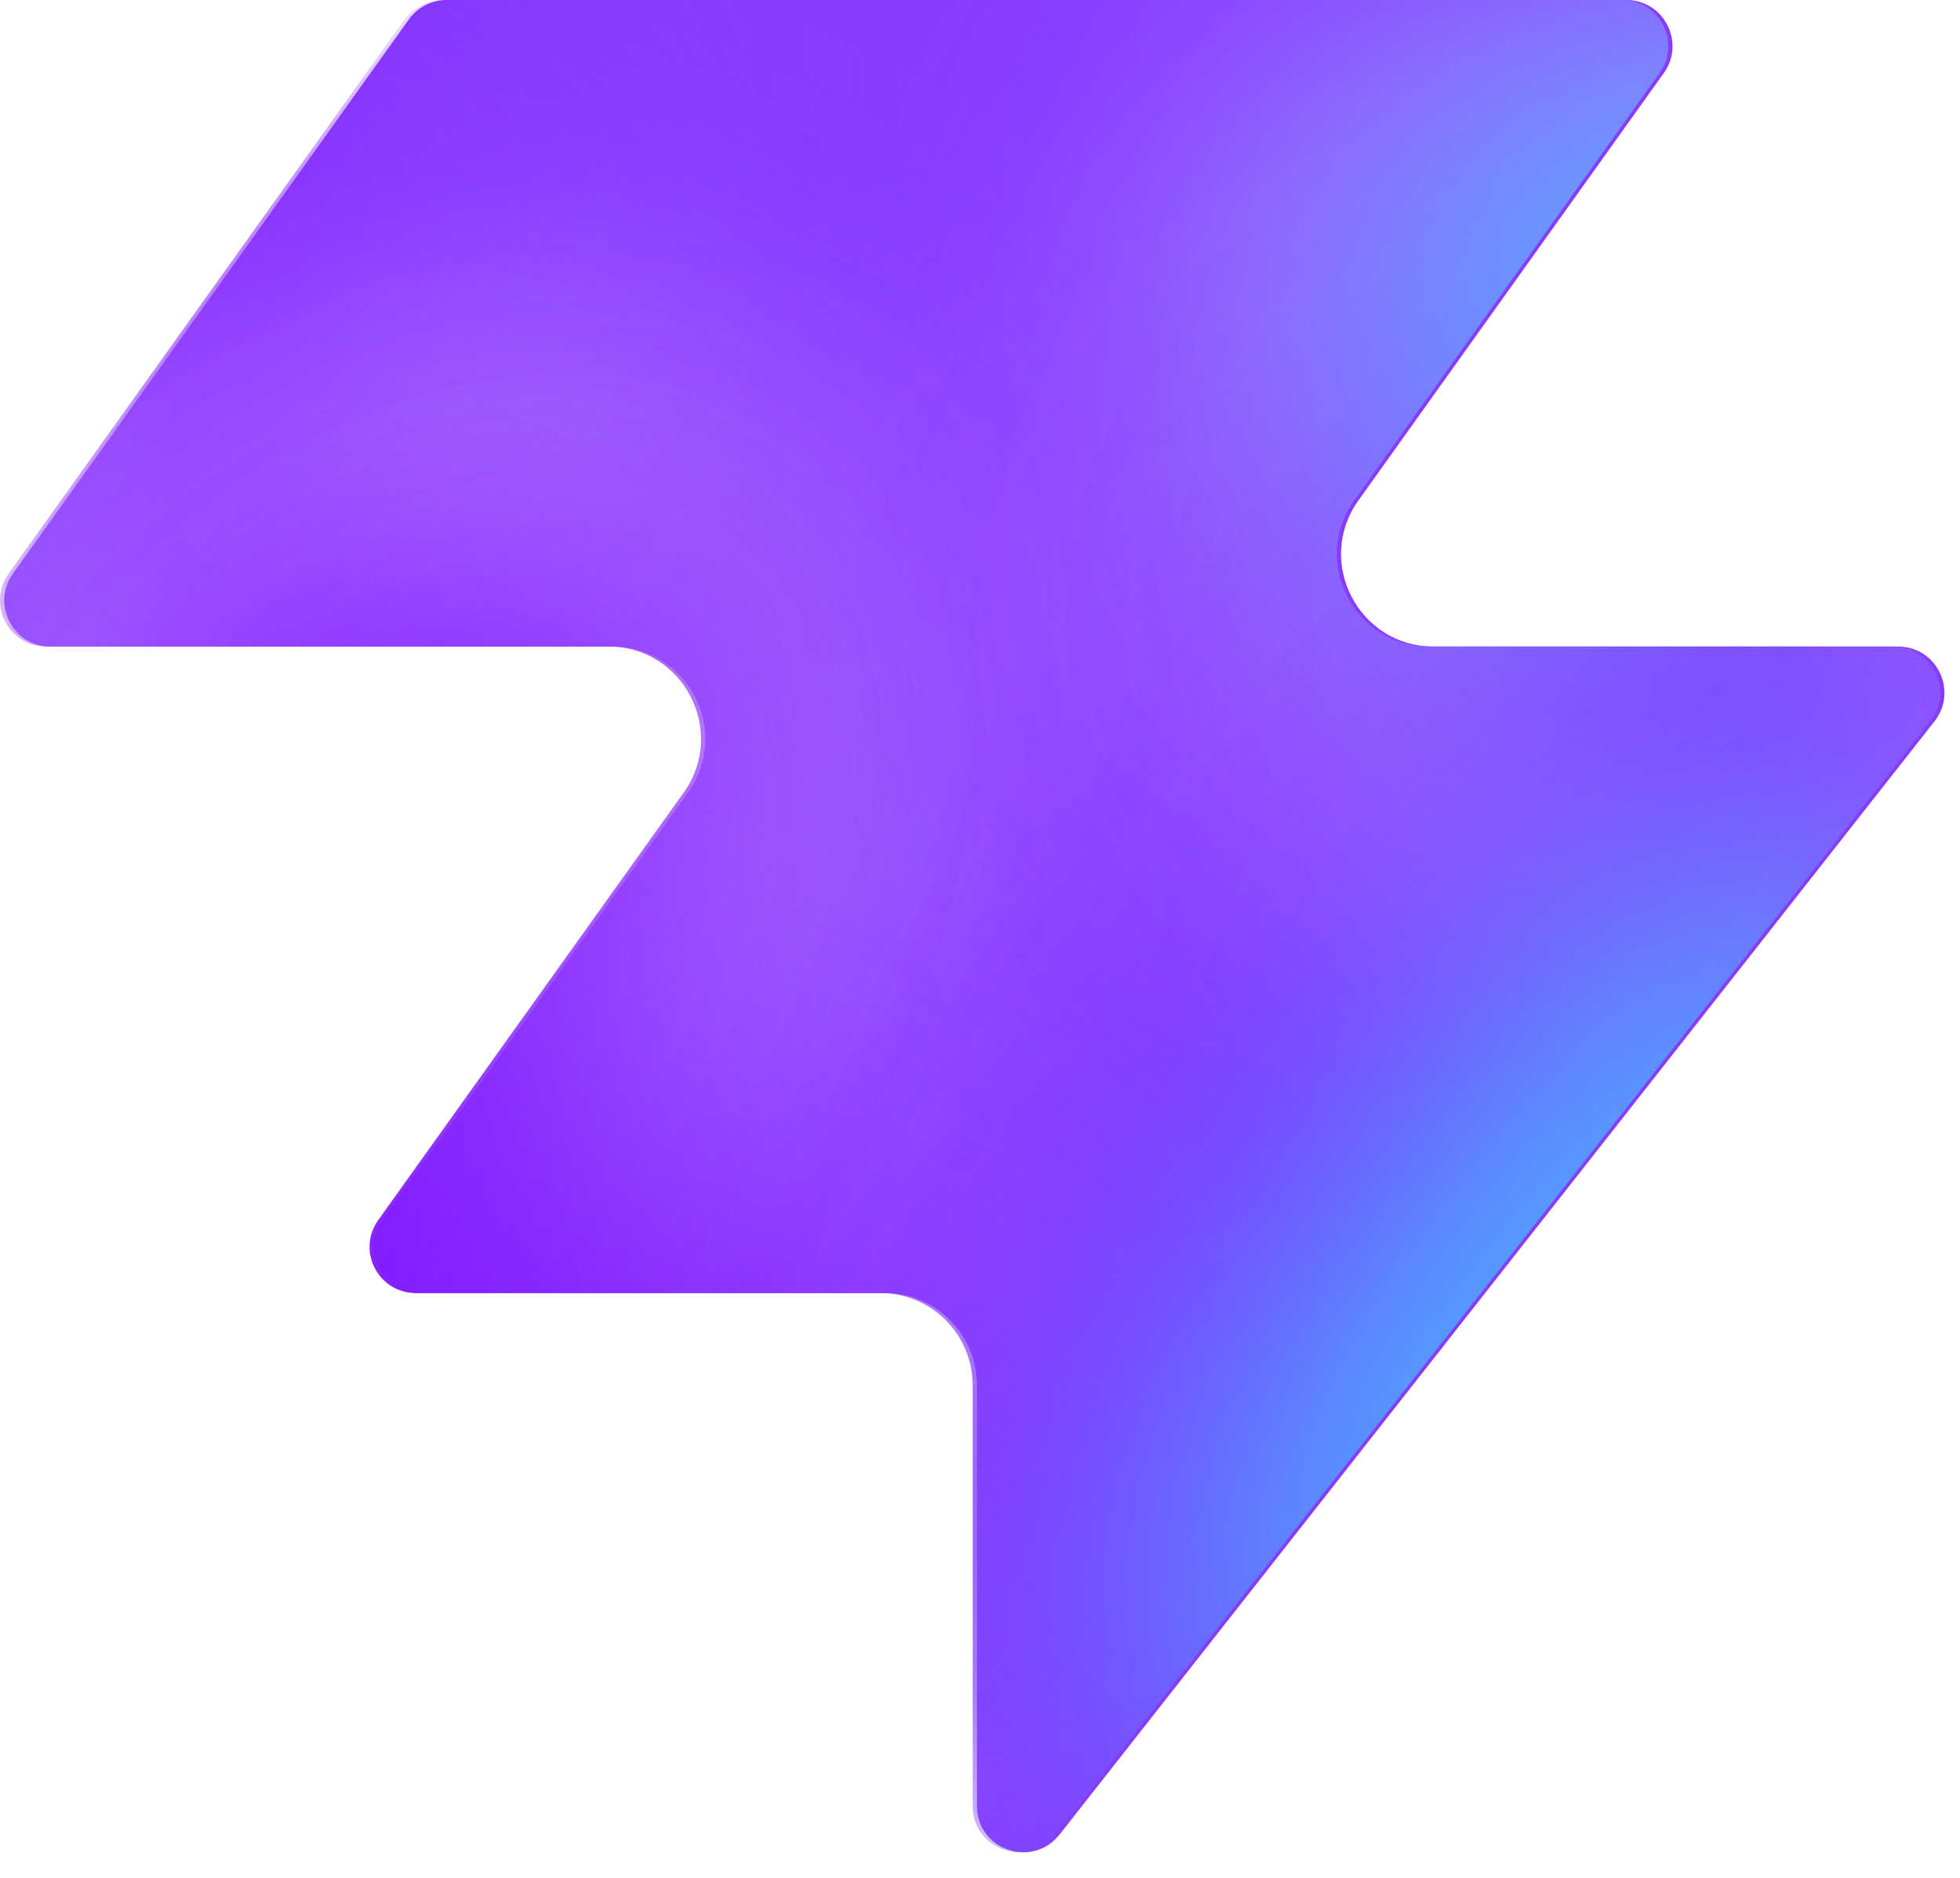
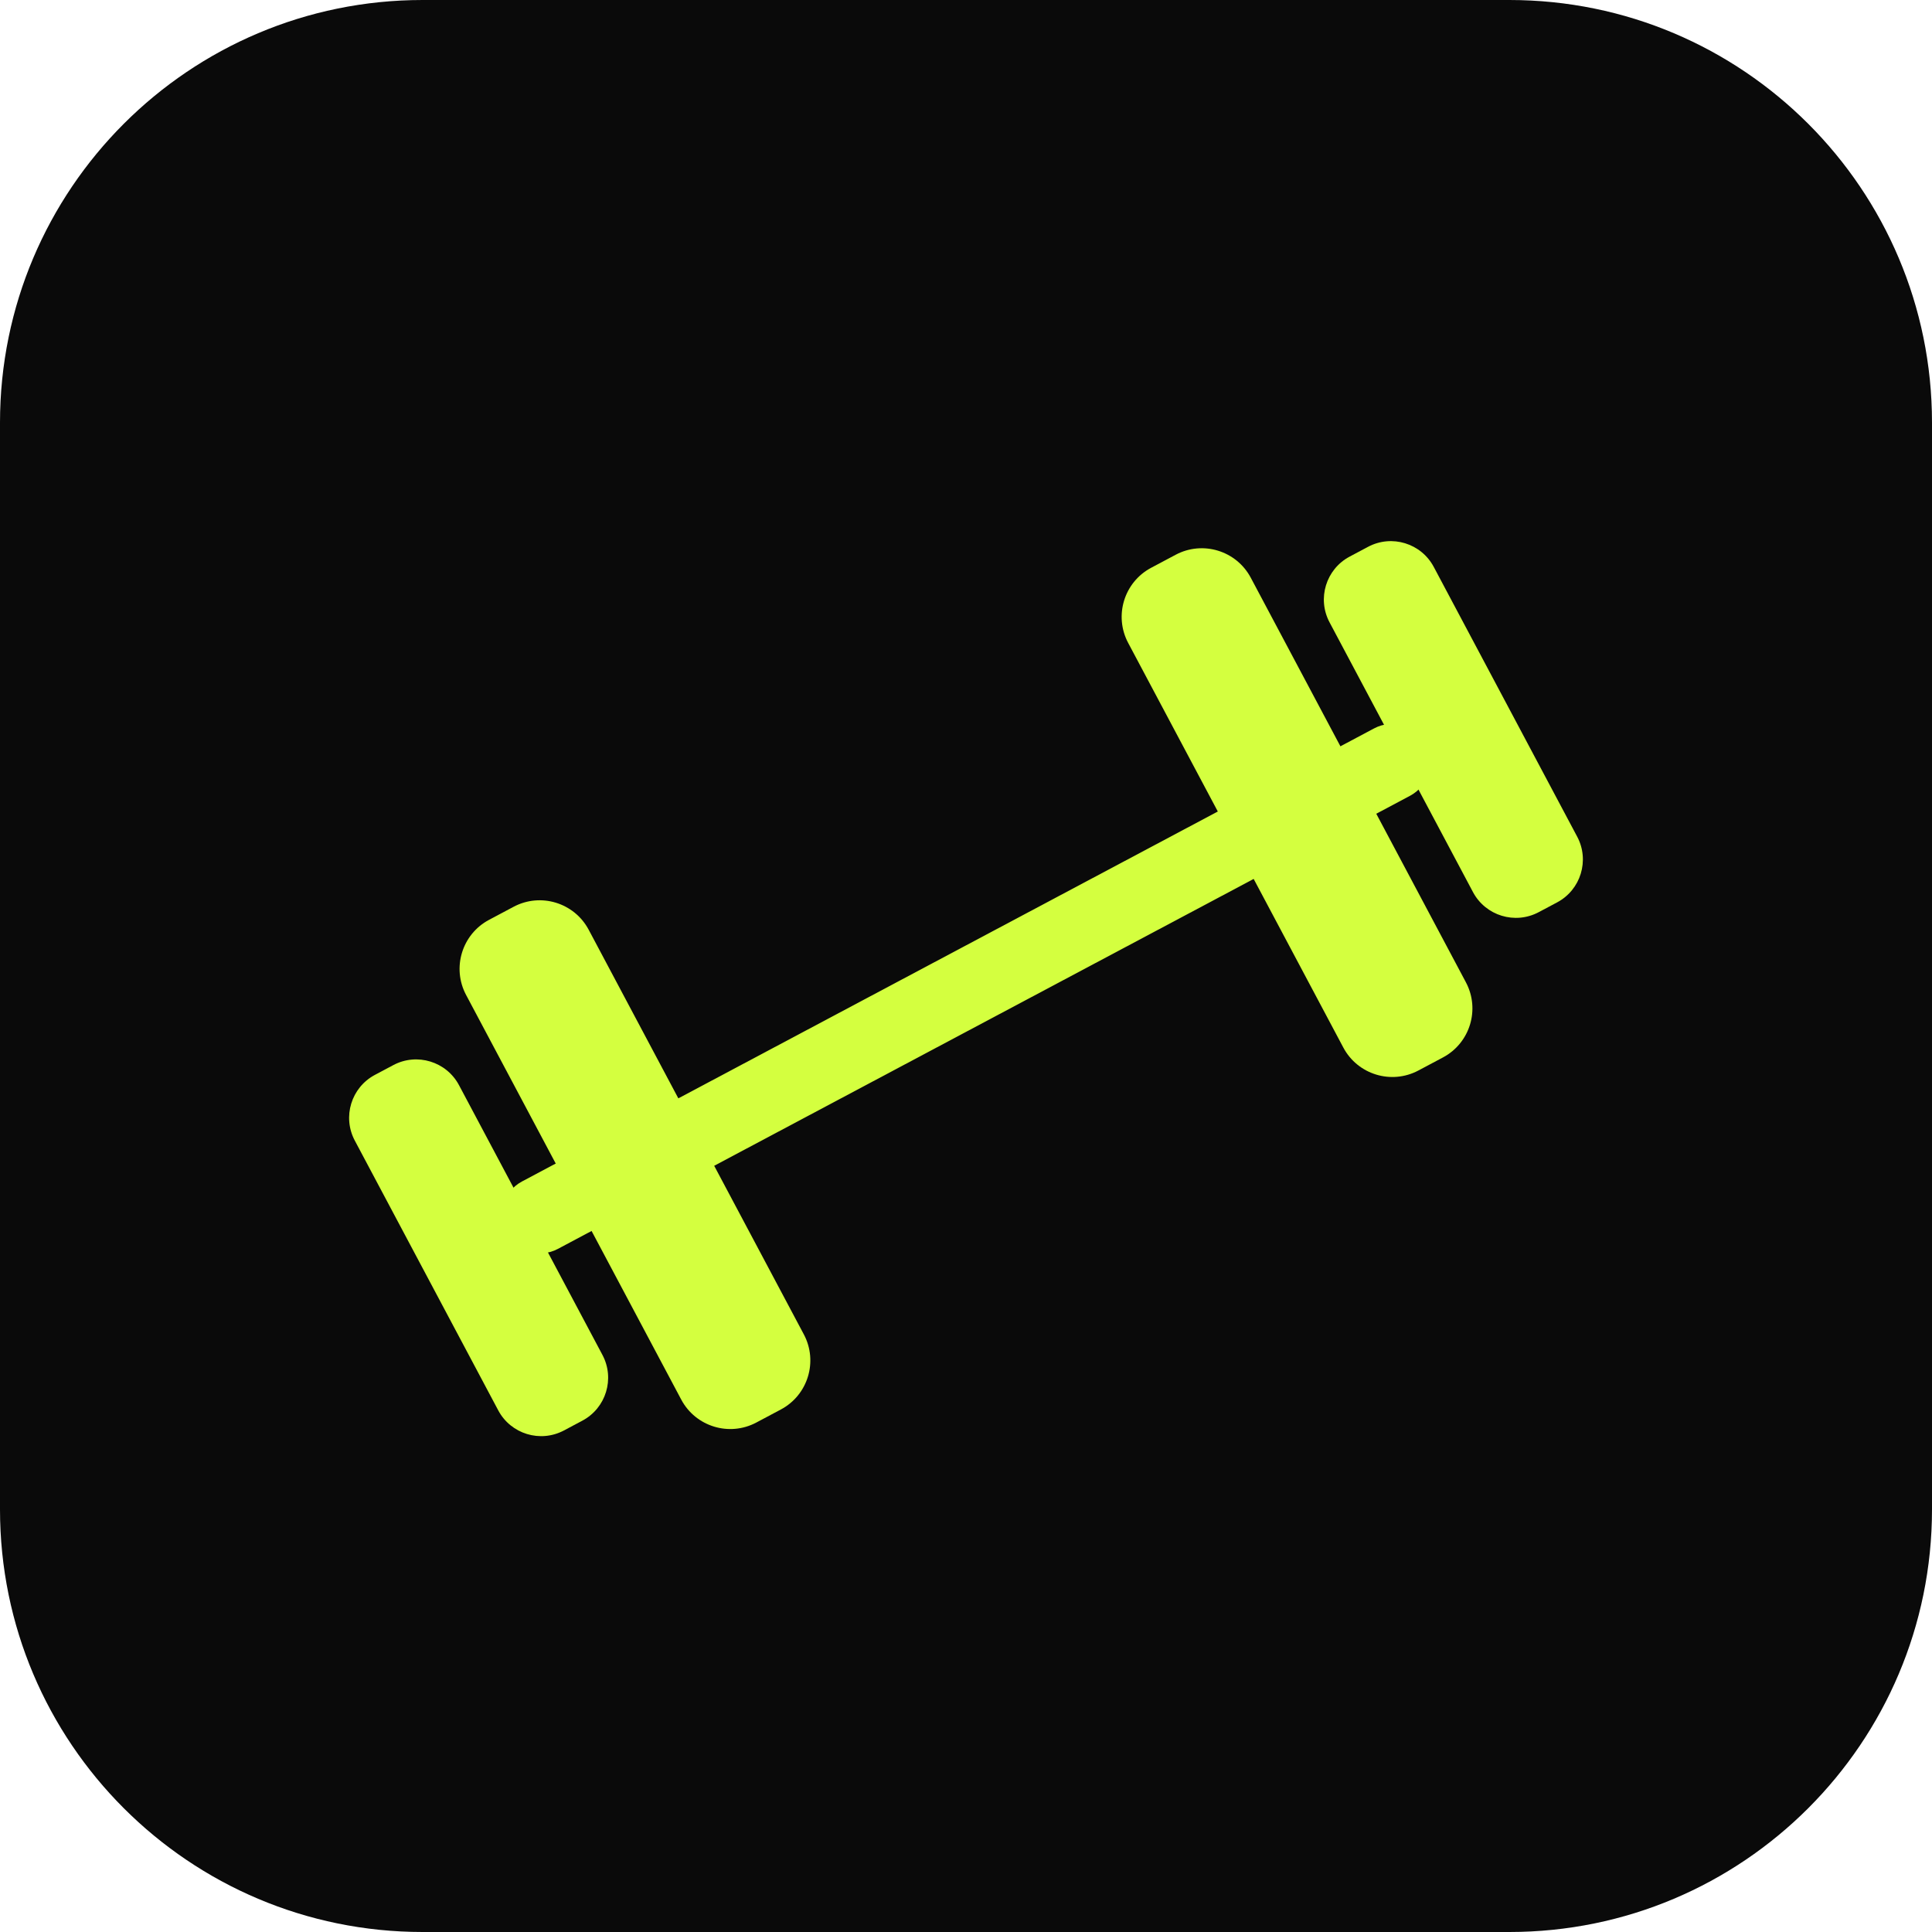
- <svg xmlns="http://www.w3.org/2000/svg" width="48" height="46" fill="none" viewBox="0 0 48 46">
-   <path fill="#863bff" d="M25.946 44.938c-.664.845-2.021.375-2.021-.698V33.937a2.26 2.26 0 0 0-2.262-2.262H10.287c-.92 0-1.456-1.04-.92-1.788l7.48-10.471c1.07-1.497 0-3.578-1.842-3.578H1.237c-.92 0-1.456-1.04-.92-1.788L10.013.474c.214-.297.556-.474.92-.474h28.894c.92 0 1.456 1.04.92 1.788l-7.48 10.471c-1.07 1.498 0 3.579 1.842 3.579h11.377c.943 0 1.473 1.088.89 1.83L25.947 44.94z" style="fill:#863bff;fill:color(display-p3 .525 .23 1);fill-opacity:1" />
-   <mask id="a" width="48" height="46" x="0" y="0" maskUnits="userSpaceOnUse" style="mask-type:alpha">
-     <path fill="#000" d="M25.842 44.938c-.664.844-2.021.375-2.021-.698V33.937a2.26 2.26 0 0 0-2.262-2.262H10.183c-.92 0-1.456-1.04-.92-1.788l7.48-10.471c1.07-1.498 0-3.579-1.842-3.579H1.133c-.92 0-1.456-1.04-.92-1.787L9.91.473c.214-.297.556-.474.92-.474h28.894c.92 0 1.456 1.04.92 1.788l-7.48 10.471c-1.07 1.498 0 3.578 1.842 3.578h11.377c.943 0 1.473 1.088.89 1.832L25.843 44.94z" style="fill:#000;fill-opacity:1" />
-   </mask>
-   <g mask="url(#a)">
-     <g filter="url(#b)">
-       <ellipse cx="5.508" cy="14.704" fill="#ede6ff" rx="5.508" ry="14.704" style="fill:#ede6ff;fill:color(display-p3 .927 .903 1);fill-opacity:1" transform="matrix(.00324 1 1 -.00324 -4.47 31.516)" />
-     </g>
-     <g filter="url(#c)">
-       <ellipse cx="10.399" cy="29.851" fill="#ede6ff" rx="10.399" ry="29.851" style="fill:#ede6ff;fill:color(display-p3 .927 .903 1);fill-opacity:1" transform="matrix(.00324 1 1 -.00324 -39.328 7.883)" />
-     </g>
-     <g filter="url(#d)">
-       <ellipse cx="5.508" cy="30.487" fill="#7e14ff" rx="5.508" ry="30.487" style="fill:#7e14ff;fill:color(display-p3 .492 .077 1);fill-opacity:1" transform="rotate(89.814 -25.913 -14.639)scale(1 -1)" />
-     </g>
-     <g filter="url(#e)">
-       <ellipse cx="5.508" cy="30.599" fill="#7e14ff" rx="5.508" ry="30.599" style="fill:#7e14ff;fill:color(display-p3 .492 .077 1);fill-opacity:1" transform="rotate(89.814 -32.644 -3.334)scale(1 -1)" />
-     </g>
-     <g filter="url(#f)">
-       <ellipse cx="5.508" cy="30.599" fill="#7e14ff" rx="5.508" ry="30.599" style="fill:#7e14ff;fill:color(display-p3 .492 .077 1);fill-opacity:1" transform="matrix(.00324 1 1 -.00324 -34.34 30.47)" />
-     </g>
-     <g filter="url(#g)">
-       <ellipse cx="14.072" cy="22.078" fill="#ede6ff" rx="14.072" ry="22.078" style="fill:#ede6ff;fill:color(display-p3 .927 .903 1);fill-opacity:1" transform="rotate(93.35 24.506 48.493)scale(-1 1)" />
-     </g>
-     <g filter="url(#h)">
-       <ellipse cx="3.47" cy="21.501" fill="#7e14ff" rx="3.47" ry="21.501" style="fill:#7e14ff;fill:color(display-p3 .492 .077 1);fill-opacity:1" transform="rotate(89.009 28.708 47.59)scale(-1 1)" />
-     </g>
-     <g filter="url(#i)">
-       <ellipse cx="3.47" cy="21.501" fill="#7e14ff" rx="3.47" ry="21.501" style="fill:#7e14ff;fill:color(display-p3 .492 .077 1);fill-opacity:1" transform="rotate(89.009 28.708 47.59)scale(-1 1)" />
-     </g>
-     <g filter="url(#j)">
-       <ellipse cx=".387" cy="8.972" fill="#7e14ff" rx="4.407" ry="29.108" style="fill:#7e14ff;fill:color(display-p3 .492 .077 1);fill-opacity:1" transform="rotate(39.51 .387 8.972)" />
-     </g>
-     <g filter="url(#k)">
-       <ellipse cx="47.523" cy="-6.092" fill="#7e14ff" rx="4.407" ry="29.108" style="fill:#7e14ff;fill:color(display-p3 .492 .077 1);fill-opacity:1" transform="rotate(37.892 47.523 -6.092)" />
-     </g>
-     <g filter="url(#l)">
-       <ellipse cx="41.412" cy="6.333" fill="#47bfff" rx="5.971" ry="9.665" style="fill:#47bfff;fill:color(display-p3 .28 .748 1);fill-opacity:1" transform="rotate(37.892 41.412 6.333)" />
-     </g>
-     <g filter="url(#m)">
-       <ellipse cx="-1.879" cy="38.332" fill="#7e14ff" rx="4.407" ry="29.108" style="fill:#7e14ff;fill:color(display-p3 .492 .077 1);fill-opacity:1" transform="rotate(37.892 -1.88 38.332)" />
-     </g>
-     <g filter="url(#n)">
-       <ellipse cx="-1.879" cy="38.332" fill="#7e14ff" rx="4.407" ry="29.108" style="fill:#7e14ff;fill:color(display-p3 .492 .077 1);fill-opacity:1" transform="rotate(37.892 -1.88 38.332)" />
-     </g>
-     <g filter="url(#o)">
-       <ellipse cx="35.651" cy="29.907" fill="#7e14ff" rx="4.407" ry="29.108" style="fill:#7e14ff;fill:color(display-p3 .492 .077 1);fill-opacity:1" transform="rotate(37.892 35.651 29.907)" />
-     </g>
-     <g filter="url(#p)">
-       <ellipse cx="38.418" cy="32.4" fill="#47bfff" rx="5.971" ry="15.297" style="fill:#47bfff;fill:color(display-p3 .28 .748 1);fill-opacity:1" transform="rotate(37.892 38.418 32.4)" />
-     </g>
+ <svg xmlns="http://www.w3.org/2000/svg" viewBox="0 0 512 512">
+   <rect width="512" height="512" rx="112" fill="#0A0A0A" />
+   <g transform="translate(256 262) scale(0.92) rotate(-28)">
+     <rect x="-150" y="-11" width="300" height="22" rx="11" fill="#D4FF3F" />
+     <rect x="-128" y="-82" width="40" height="164" rx="16" fill="#D4FF3F" />
+     <rect x="-176" y="-58" width="34" height="116" rx="14" fill="#D4FF3F" />
+     <rect x="88" y="-82" width="40" height="164" rx="16" fill="#D4FF3F" />
+     <rect x="142" y="-58" width="34" height="116" rx="14" fill="#D4FF3F" />
  </g>
-   <defs>
-     <filter id="b" width="60.045" height="41.654" x="-19.77" y="16.149" color-interpolation-filters="sRGB" filterUnits="userSpaceOnUse">
-       <feFlood flood-opacity="0" result="BackgroundImageFix" />
-       <feBlend in="SourceGraphic" in2="BackgroundImageFix" result="shape" />
-       <feGaussianBlur result="effect1_foregroundBlur_2002_17158" stdDeviation="7.659" />
-     </filter>
-     <filter id="c" width="90.34" height="51.437" x="-54.613" y="-7.533" color-interpolation-filters="sRGB" filterUnits="userSpaceOnUse">
-       <feFlood flood-opacity="0" result="BackgroundImageFix" />
-       <feBlend in="SourceGraphic" in2="BackgroundImageFix" result="shape" />
-       <feGaussianBlur result="effect1_foregroundBlur_2002_17158" stdDeviation="7.659" />
-     </filter>
-     <filter id="d" width="79.355" height="29.4" x="-49.64" y="2.03" color-interpolation-filters="sRGB" filterUnits="userSpaceOnUse">
-       <feFlood flood-opacity="0" result="BackgroundImageFix" />
-       <feBlend in="SourceGraphic" in2="BackgroundImageFix" result="shape" />
-       <feGaussianBlur result="effect1_foregroundBlur_2002_17158" stdDeviation="4.596" />
-     </filter>
-     <filter id="e" width="79.579" height="29.4" x="-45.045" y="20.029" color-interpolation-filters="sRGB" filterUnits="userSpaceOnUse">
-       <feFlood flood-opacity="0" result="BackgroundImageFix" />
-       <feBlend in="SourceGraphic" in2="BackgroundImageFix" result="shape" />
-       <feGaussianBlur result="effect1_foregroundBlur_2002_17158" stdDeviation="4.596" />
-     </filter>
-     <filter id="f" width="79.579" height="29.4" x="-43.513" y="21.178" color-interpolation-filters="sRGB" filterUnits="userSpaceOnUse">
-       <feFlood flood-opacity="0" result="BackgroundImageFix" />
-       <feBlend in="SourceGraphic" in2="BackgroundImageFix" result="shape" />
-       <feGaussianBlur result="effect1_foregroundBlur_2002_17158" stdDeviation="4.596" />
-     </filter>
-     <filter id="g" width="74.749" height="58.852" x="15.756" y="-17.901" color-interpolation-filters="sRGB" filterUnits="userSpaceOnUse">
-       <feFlood flood-opacity="0" result="BackgroundImageFix" />
-       <feBlend in="SourceGraphic" in2="BackgroundImageFix" result="shape" />
-       <feGaussianBlur result="effect1_foregroundBlur_2002_17158" stdDeviation="7.659" />
-     </filter>
-     <filter id="h" width="61.377" height="25.362" x="23.548" y="2.284" color-interpolation-filters="sRGB" filterUnits="userSpaceOnUse">
-       <feFlood flood-opacity="0" result="BackgroundImageFix" />
-       <feBlend in="SourceGraphic" in2="BackgroundImageFix" result="shape" />
-       <feGaussianBlur result="effect1_foregroundBlur_2002_17158" stdDeviation="4.596" />
-     </filter>
-     <filter id="i" width="61.377" height="25.362" x="23.548" y="2.284" color-interpolation-filters="sRGB" filterUnits="userSpaceOnUse">
-       <feFlood flood-opacity="0" result="BackgroundImageFix" />
-       <feBlend in="SourceGraphic" in2="BackgroundImageFix" result="shape" />
-       <feGaussianBlur result="effect1_foregroundBlur_2002_17158" stdDeviation="4.596" />
-     </filter>
-     <filter id="j" width="56.045" height="63.649" x="-27.636" y="-22.853" color-interpolation-filters="sRGB" filterUnits="userSpaceOnUse">
-       <feFlood flood-opacity="0" result="BackgroundImageFix" />
-       <feBlend in="SourceGraphic" in2="BackgroundImageFix" result="shape" />
-       <feGaussianBlur result="effect1_foregroundBlur_2002_17158" stdDeviation="4.596" />
-     </filter>
-     <filter id="k" width="54.814" height="64.646" x="20.116" y="-38.415" color-interpolation-filters="sRGB" filterUnits="userSpaceOnUse">
-       <feFlood flood-opacity="0" result="BackgroundImageFix" />
-       <feBlend in="SourceGraphic" in2="BackgroundImageFix" result="shape" />
-       <feGaussianBlur result="effect1_foregroundBlur_2002_17158" stdDeviation="4.596" />
-     </filter>
-     <filter id="l" width="33.541" height="35.313" x="24.641" y="-11.323" color-interpolation-filters="sRGB" filterUnits="userSpaceOnUse">
-       <feFlood flood-opacity="0" result="BackgroundImageFix" />
-       <feBlend in="SourceGraphic" in2="BackgroundImageFix" result="shape" />
-       <feGaussianBlur result="effect1_foregroundBlur_2002_17158" stdDeviation="4.596" />
-     </filter>
-     <filter id="m" width="54.814" height="64.646" x="-29.286" y="6.009" color-interpolation-filters="sRGB" filterUnits="userSpaceOnUse">
-       <feFlood flood-opacity="0" result="BackgroundImageFix" />
-       <feBlend in="SourceGraphic" in2="BackgroundImageFix" result="shape" />
-       <feGaussianBlur result="effect1_foregroundBlur_2002_17158" stdDeviation="4.596" />
-     </filter>
-     <filter id="n" width="54.814" height="64.646" x="-29.286" y="6.009" color-interpolation-filters="sRGB" filterUnits="userSpaceOnUse">
-       <feFlood flood-opacity="0" result="BackgroundImageFix" />
-       <feBlend in="SourceGraphic" in2="BackgroundImageFix" result="shape" />
-       <feGaussianBlur result="effect1_foregroundBlur_2002_17158" stdDeviation="4.596" />
-     </filter>
-     <filter id="o" width="54.814" height="64.646" x="8.244" y="-2.416" color-interpolation-filters="sRGB" filterUnits="userSpaceOnUse">
-       <feFlood flood-opacity="0" result="BackgroundImageFix" />
-       <feBlend in="SourceGraphic" in2="BackgroundImageFix" result="shape" />
-       <feGaussianBlur result="effect1_foregroundBlur_2002_17158" stdDeviation="4.596" />
-     </filter>
-     <filter id="p" width="39.409" height="43.623" x="18.713" y="10.588" color-interpolation-filters="sRGB" filterUnits="userSpaceOnUse">
-       <feFlood flood-opacity="0" result="BackgroundImageFix" />
-       <feBlend in="SourceGraphic" in2="BackgroundImageFix" result="shape" />
-       <feGaussianBlur result="effect1_foregroundBlur_2002_17158" stdDeviation="4.596" />
-     </filter>
-   </defs>
</svg>
